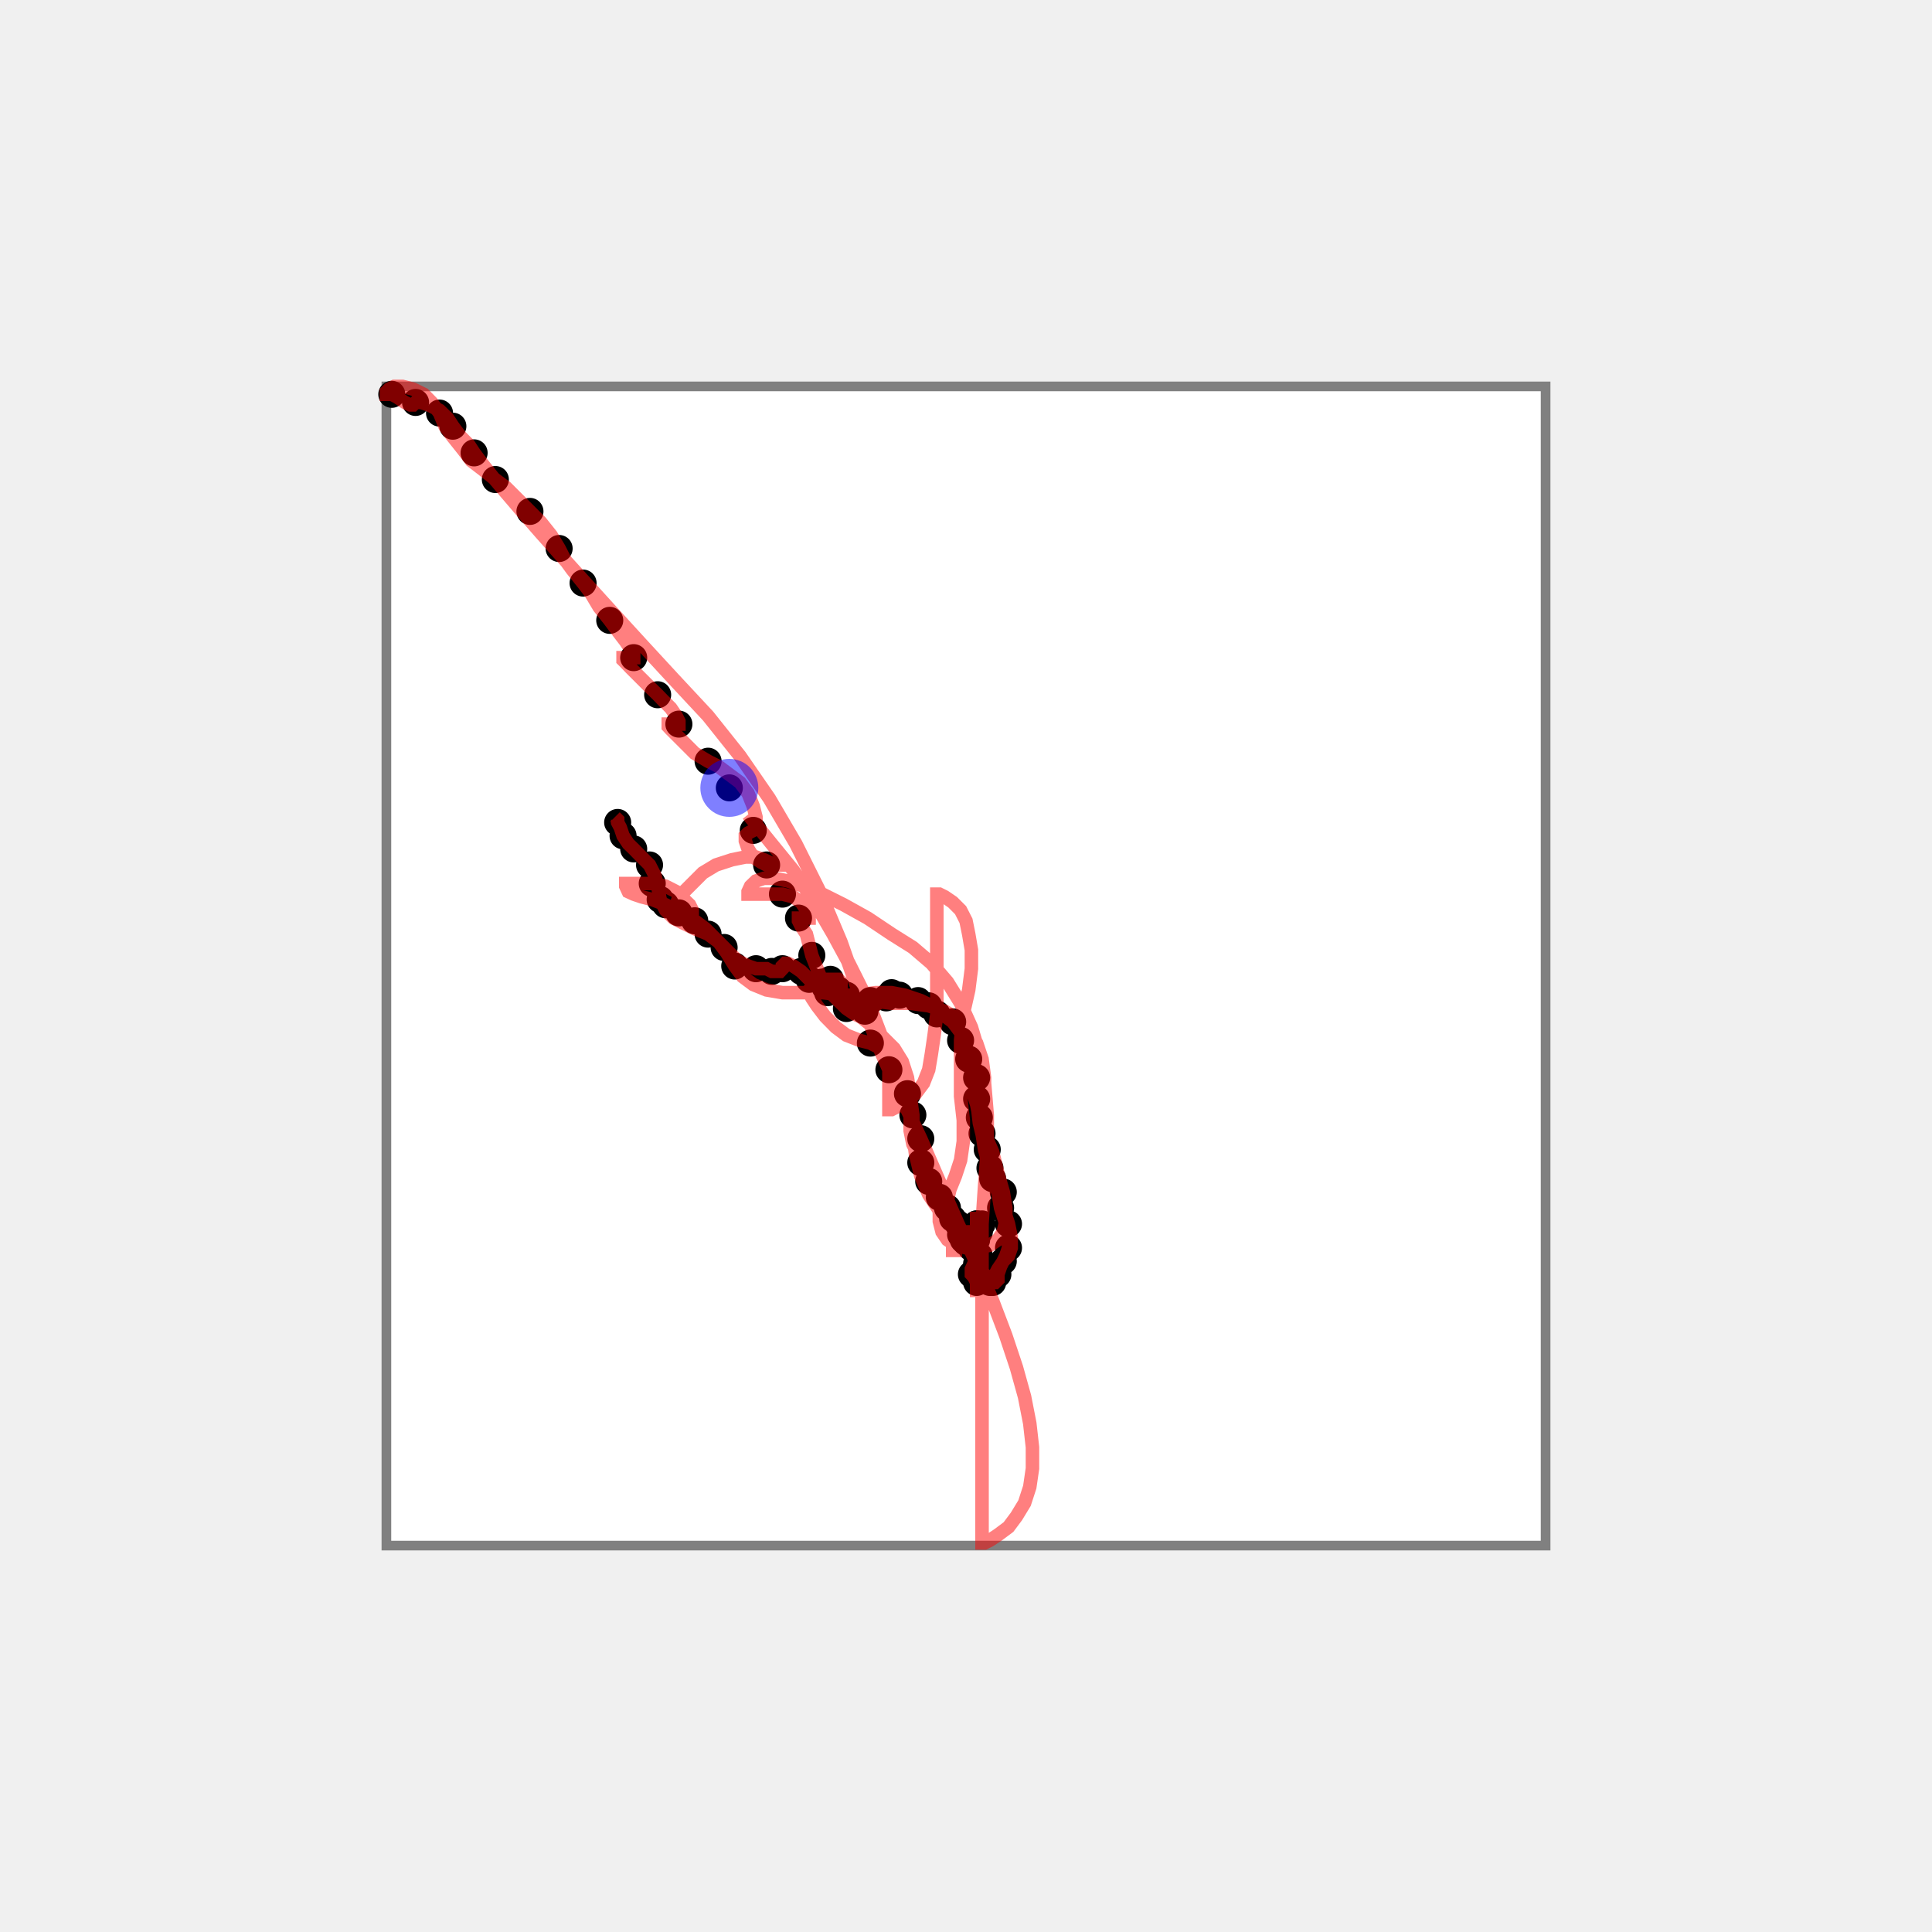
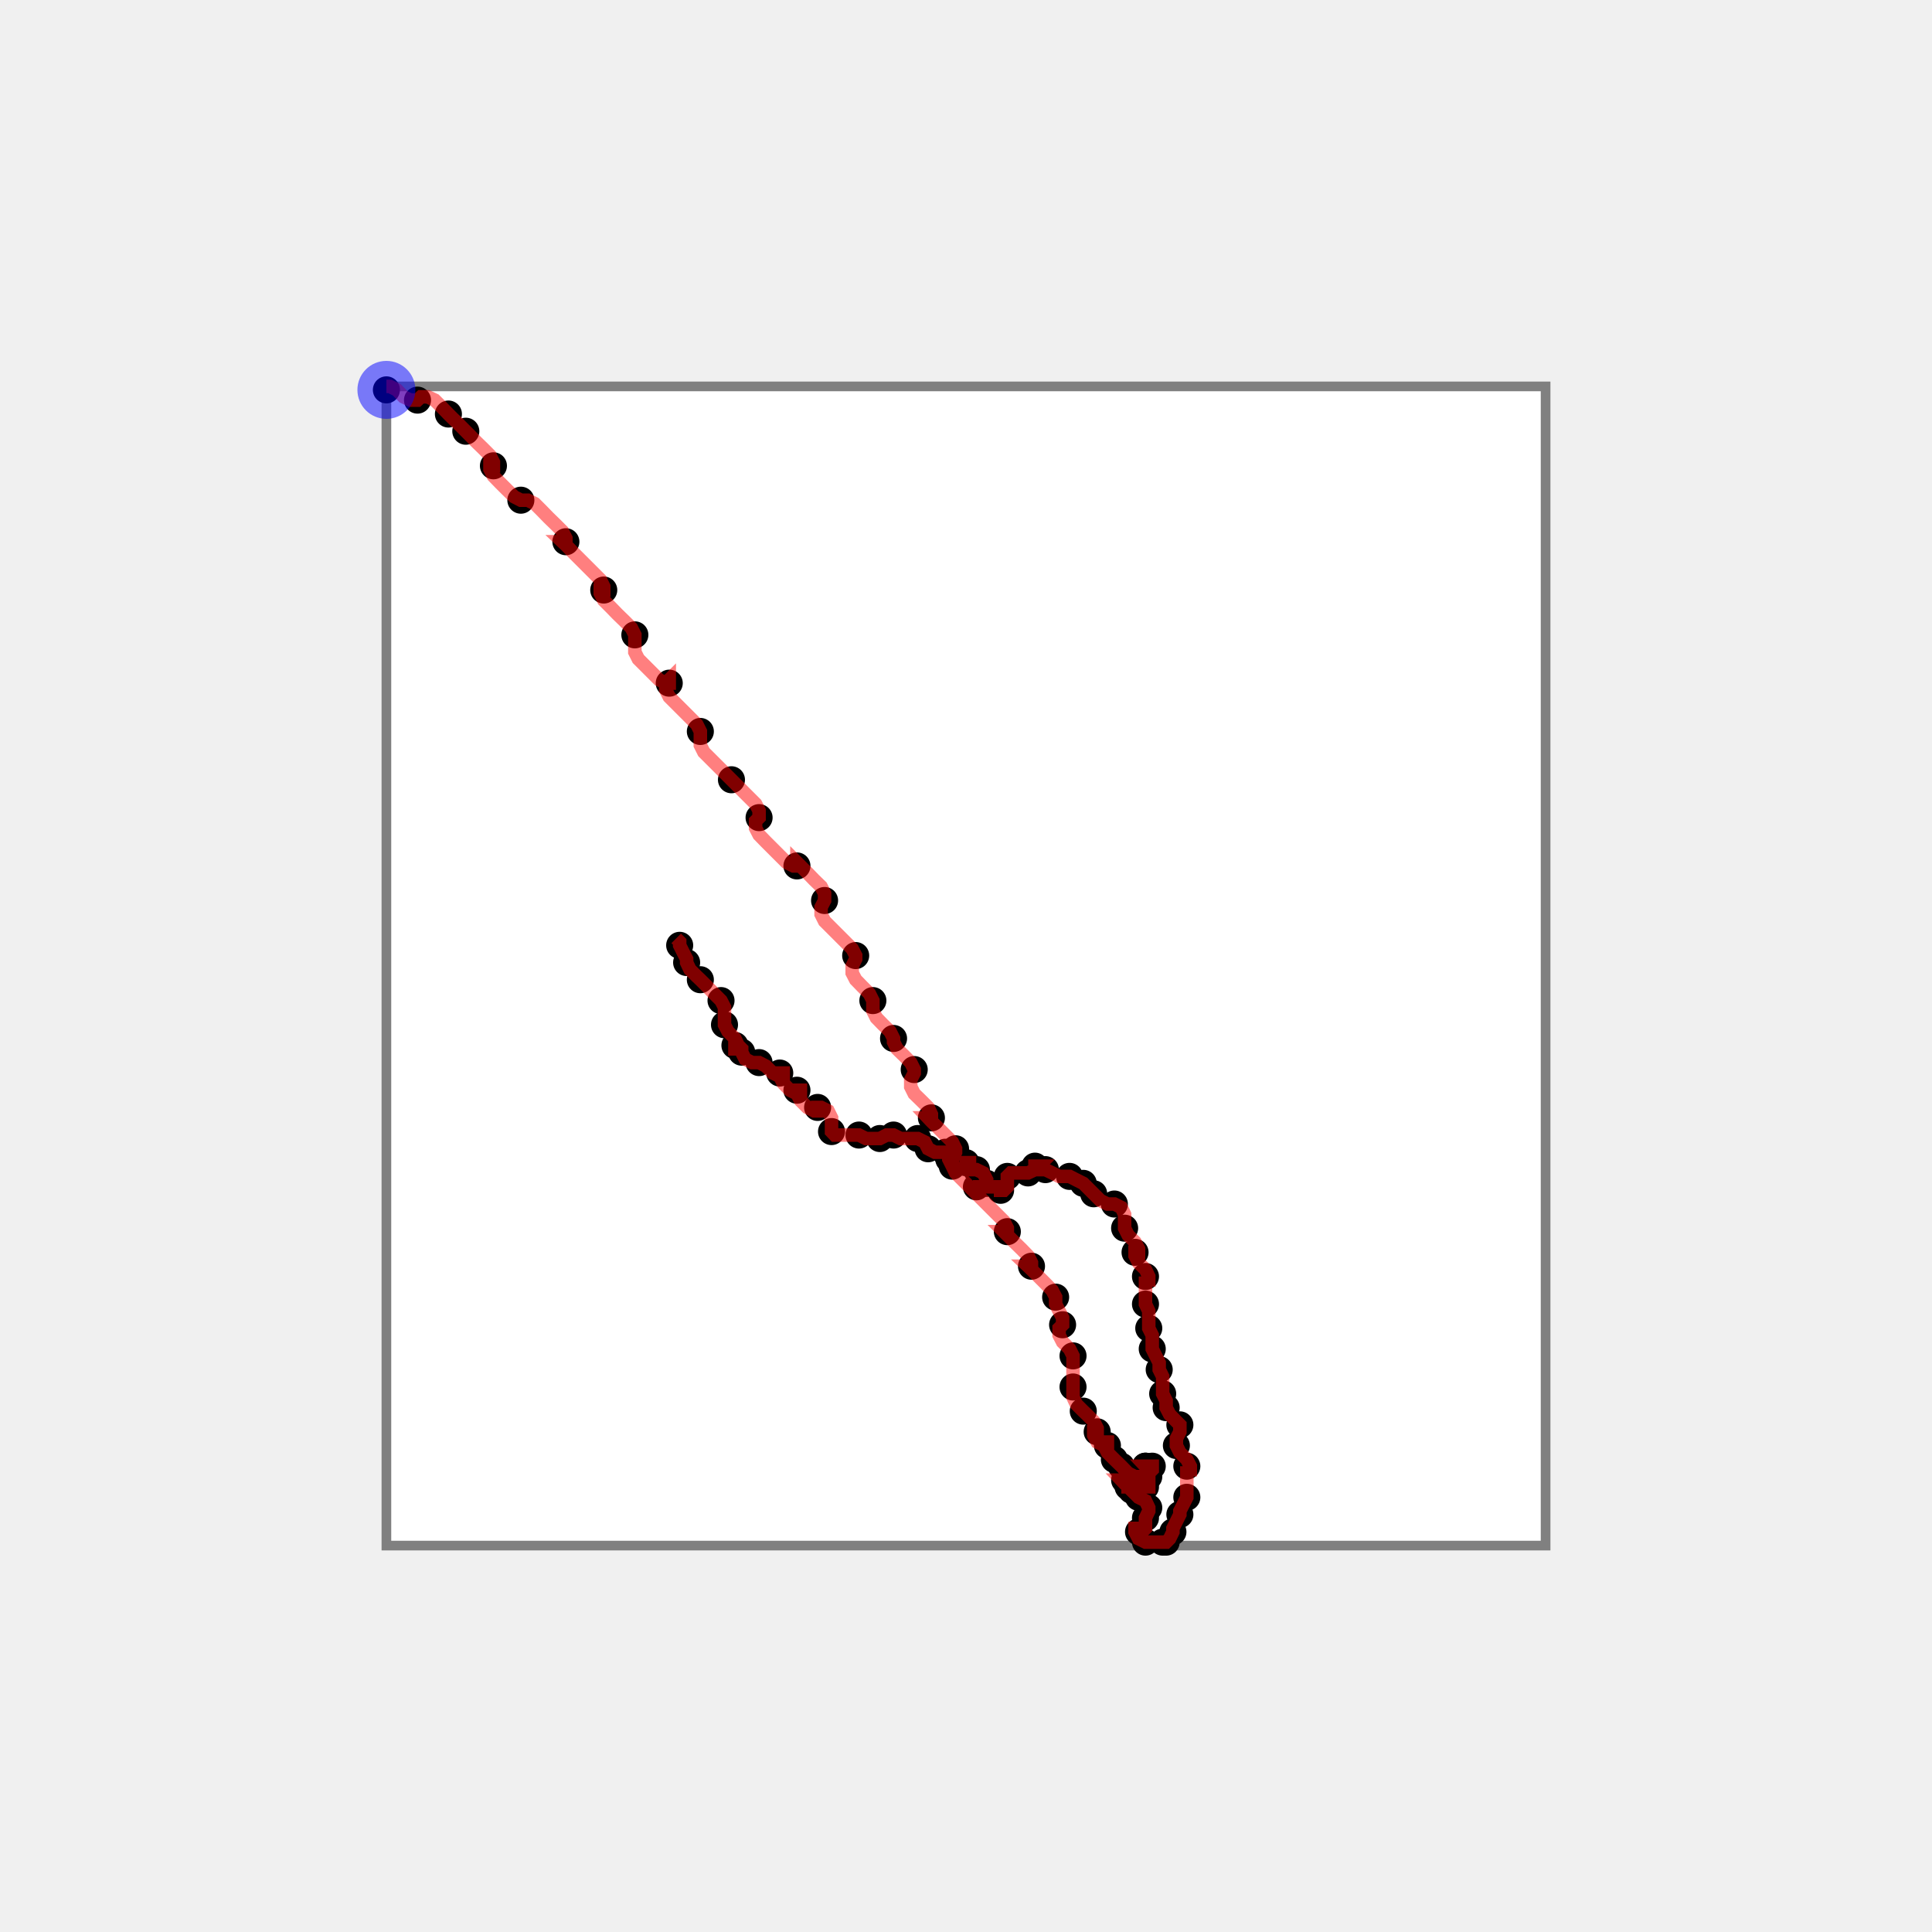
<svg xmlns="http://www.w3.org/2000/svg" width="1000" height="1000">
  <rect x="200" y="200" width="600" height="600" fill="white" stroke="gray" stroke-width="5" />
-   <circle cx="405.0" cy="501.4" r="7" fill="black" />
-   <circle cx="319.7" cy="425.7" r="7" fill="black" />
-   <circle cx="425.7" cy="508.3" r="7" fill="black" />
-   <circle cx="508.3" cy="633.5" r="7" fill="black" />
-   <circle cx="366.5" cy="483.5" r="7" fill="black" />
-   <circle cx="469.7" cy="566.1" r="7" fill="black" />
-   <circle cx="512.4" cy="663.8" r="7" fill="black" />
-   <circle cx="245.4" cy="234.4" r="7" fill="black" />
-   <circle cx="315.6" cy="321.1" r="7" fill="black" />
-   <circle cx="366.5" cy="394.0" r="7" fill="black" />
-   <circle cx="505.5" cy="633.5" r="7" fill="black" />
-   <circle cx="516.5" cy="659.6" r="7" fill="black" />
-   <circle cx="513.8" cy="610.1" r="7" fill="black" />
-   <circle cx="513.8" cy="663.8" r="7" fill="black" />
-   <circle cx="301.8" cy="301.8" r="7" fill="black" />
-   <circle cx="480.7" cy="520.6" r="7" fill="black" />
-   <circle cx="460.1" cy="553.7" r="7" fill="black" />
-   <circle cx="480.7" cy="611.5" r="7" fill="black" />
-   <circle cx="351.4" cy="374.8" r="7" fill="black" />
-   <circle cx="519.3" cy="617.0" r="7" fill="black" />
-   <circle cx="502.8" cy="645.9" r="7" fill="black" />
-   <circle cx="465.6" cy="515.1" r="7" fill="black" />
-   <circle cx="498.6" cy="641.7" r="7" fill="black" />
-   <circle cx="377.5" cy="407.8" r="7" fill="black" />
-   <circle cx="202.8" cy="204.1" r="7" fill="black" />
-   <circle cx="289.4" cy="283.9" r="7" fill="black" />
-   <circle cx="450.5" cy="517.9" r="7" fill="black" />
-   <circle cx="450.5" cy="539.9" r="7" fill="black" />
-   <circle cx="447.7" cy="522.0" r="7" fill="black" />
-   <circle cx="500.0" cy="643.1" r="7" fill="black" />
-   <circle cx="505.5" cy="663.8" r="7" fill="black" />
-   <circle cx="328.0" cy="340.4" r="7" fill="black" />
-   <circle cx="508.3" cy="586.7" r="7" fill="black" />
-   <circle cx="505.5" cy="557.8" r="7" fill="black" />
-   <circle cx="505.5" cy="568.8" r="7" fill="black" />
-   <circle cx="472.5" cy="577.1" r="7" fill="black" />
-   <circle cx="389.9" cy="429.8" r="7" fill="black" />
-   <circle cx="374.8" cy="490.4" r="7" fill="black" />
-   <circle cx="274.3" cy="264.7" r="7" fill="black" />
-   <circle cx="458.7" cy="516.5" r="7" fill="black" />
-   <circle cx="215.1" cy="208.3" r="7" fill="black" />
-   <circle cx="413.3" cy="475.2" r="7" fill="black" />
-   <circle cx="461.5" cy="513.8" r="7" fill="black" />
-   <circle cx="486.2" cy="619.7" r="7" fill="black" />
-   <circle cx="522.0" cy="633.5" r="7" fill="black" />
-   <circle cx="391.3" cy="501.4" r="7" fill="black" />
-   <circle cx="522.0" cy="645.9" r="7" fill="black" />
-   <circle cx="234.4" cy="220.6" r="7" fill="black" />
-   <circle cx="506.9" cy="637.6" r="7" fill="black" />
-   <circle cx="493.1" cy="528.9" r="7" fill="black" />
-   <circle cx="351.4" cy="472.5" r="7" fill="black" />
-   <circle cx="506.9" cy="578.4" r="7" fill="black" />
-   <circle cx="506.9" cy="636.2" r="7" fill="black" />
-   <circle cx="438.1" cy="522.0" r="7" fill="black" />
-   <circle cx="344.5" cy="468.3" r="7" fill="black" />
-   <circle cx="396.8" cy="447.7" r="7" fill="black" />
-   <circle cx="511.0" cy="595.0" r="7" fill="black" />
-   <circle cx="256.4" cy="248.2" r="7" fill="black" />
-   <circle cx="442.2" cy="520.6" r="7" fill="black" />
-   <circle cx="519.3" cy="652.8" r="7" fill="black" />
-   <circle cx="433.9" cy="512.4" r="7" fill="black" />
-   <circle cx="427.1" cy="511.0" r="7" fill="black" />
-   <circle cx="429.8" cy="506.9" r="7" fill="black" />
-   <circle cx="322.5" cy="432.6" r="7" fill="black" />
-   <circle cx="475.2" cy="517.9" r="7" fill="black" />
-   <circle cx="428.4" cy="513.8" r="7" fill="black" />
-   <circle cx="476.6" cy="589.4" r="7" fill="black" />
-   <circle cx="337.6" cy="457.3" r="7" fill="black" />
-   <circle cx="328.0" cy="439.4" r="7" fill="black" />
-   <circle cx="420.2" cy="494.5" r="7" fill="black" />
-   <circle cx="497.2" cy="538.5" r="7" fill="black" />
-   <circle cx="336.2" cy="447.7" r="7" fill="black" />
-   <circle cx="506.9" cy="650.0" r="7" fill="black" />
-   <circle cx="447.7" cy="523.4" r="7" fill="black" />
-   <circle cx="399.5" cy="502.8" r="7" fill="black" />
-   <circle cx="512.4" cy="604.6" r="7" fill="black" />
-   <circle cx="495.9" cy="633.5" r="7" fill="black" />
-   <circle cx="405.0" cy="462.8" r="7" fill="black" />
-   <circle cx="505.5" cy="641.7" r="7" fill="black" />
-   <circle cx="517.9" cy="625.2" r="7" fill="black" />
-   <circle cx="418.8" cy="506.9" r="7" fill="black" />
-   <circle cx="504.1" cy="640.4" r="7" fill="black" />
-   <circle cx="505.5" cy="633.5" r="7" fill="black" />
-   <circle cx="484.9" cy="524.8" r="7" fill="black" />
-   <circle cx="501.4" cy="548.2" r="7" fill="black" />
-   <circle cx="227.5" cy="213.8" r="7" fill="black" />
-   <circle cx="505.5" cy="654.1" r="7" fill="black" />
-   <circle cx="506.9" cy="634.9" r="7" fill="black" />
-   <circle cx="493.1" cy="630.7" r="7" fill="black" />
-   <circle cx="359.6" cy="476.6" r="7" fill="black" />
-   <circle cx="438.1" cy="515.1" r="7" fill="black" />
-   <circle cx="340.4" cy="359.6" r="7" fill="black" />
-   <circle cx="380.3" cy="500.0" r="7" fill="black" />
-   <circle cx="501.4" cy="637.6" r="7" fill="black" />
-   <circle cx="414.7" cy="502.8" r="7" fill="black" />
-   <circle cx="476.6" cy="601.8" r="7" fill="black" />
-   <circle cx="490.4" cy="625.2" r="7" fill="black" />
-   <circle cx="502.8" cy="659.6" r="7" fill="black" />
-   <circle cx="497.2" cy="639.0" r="7" fill="black" />
-   <circle cx="341.7" cy="465.6" r="7" fill="black" />
-   <polyline points="318.3,422.9 319.7,424.3 319.7,425.7 321.1,428.4 322.5,432.6 325.2,436.7 328.0,439.4 332.1,443.6 336.2,447.7 339.0,453.2 340.4,458.7 341.7,465.6 344.5,471.1 348.6,475.2 354.1,478.0 359.6,480.7 366.5,483.5 372.0,487.6 376.1,493.1 380.3,500.0 384.4,505.5 389.9,509.6 396.8,512.4 405.0,513.8 414.7,513.8 425.7,513.8 438.1,515.1 450.5,517.9 461.5,519.3 471.1,519.3 480.7,520.6 489.0,523.4 495.9,527.5 501.4,533.0 505.5,539.9 508.3,548.2 509.6,557.8 509.6,568.8 508.3,578.4 508.3,586.7 509.6,595.0 512.4,604.6 516.5,615.6 519.3,625.2 522.0,633.5 523.4,640.4 523.4,645.9 522.0,650.0 519.3,652.8 516.5,656.9 515.1,659.6 512.4,663.8 509.6,666.5 506.9,667.9 505.5,667.9 505.5,666.5 505.5,663.8 504.1,661.0 502.8,659.6 502.8,656.9 504.1,654.1 506.9,650.0 508.3,644.5 508.3,639.0 506.9,634.9 506.9,632.1 506.9,630.7 505.5,630.7 505.5,632.1 505.5,633.5 506.9,636.2 506.9,637.6 505.5,640.4 505.5,641.7 504.1,641.7 504.1,640.4 502.8,639.0 501.4,637.6 498.6,637.6 497.2,639.0 497.2,640.4 498.6,641.7 500.0,643.1 502.8,645.9 505.5,650.0 506.9,652.8 506.9,654.1 505.5,654.1 505.5,655.5 506.9,658.3 509.6,659.6 512.4,662.4 513.8,663.8 515.1,663.8 516.5,662.4 516.5,659.6 517.9,655.5 520.6,650.0 522.0,645.9 522.0,640.4 520.6,633.5 517.9,625.2 516.5,617.0 513.8,610.1 511.0,601.8 509.6,592.2 506.9,581.2 505.5,568.8 505.5,557.8 504.1,548.2 501.4,539.9 497.2,533.0 491.7,527.5 484.9,522.0 476.6,517.9 468.3,515.1 461.5,513.8 453.2,513.8 443.6,515.1 435.3,515.1 428.4,513.8 422.9,511.0 418.8,506.9 414.7,502.8 410.6,500.0 407.8,498.6 406.4,498.6 405.0,500.0 405.0,501.4 403.7,502.8 400.9,502.8 399.5,502.8 396.8,501.4 394.0,501.4 391.3,501.4 387.2,500.0 381.7,497.2 377.5,493.1 374.8,490.4 370.6,486.2 365.1,480.7 359.6,476.6 352.8,472.5 344.5,468.3 337.6,465.6 332.1,464.2 328.0,462.8 325.2,461.5 323.9,458.7 323.9,457.3 325.2,457.3 328.0,457.3 332.1,457.3 337.6,457.3 344.5,458.7 350.0,461.5 354.1,465.6 356.9,468.3 358.3,471.1 358.3,472.5 356.9,472.5 354.1,472.5 351.4,472.5 350.0,471.1 350.0,468.3 351.4,464.2 354.1,461.5 358.3,457.3 363.8,451.8 370.6,447.7 378.9,445.0 385.8,443.6 391.3,443.6 395.4,445.0 398.2,446.3 399.5,447.7 399.5,447.7 398.2,447.7 396.8,447.7 394.0,446.3 389.9,443.6 387.2,439.4 385.8,435.3 385.8,432.6 387.2,431.2 389.9,429.8 391.3,427.1 391.3,422.9 389.9,417.4 387.2,410.6 383.0,405.0 377.5,400.9 372.0,396.8 366.5,394.0 359.6,389.9 354.1,384.4 350.0,380.3 347.2,377.5 345.9,376.1 345.9,374.8 347.2,374.8 350.0,374.8 351.4,374.8 351.4,373.4 350.0,370.6 347.2,366.5 343.1,362.4 340.4,359.6 336.2,355.5 330.7,350.0 326.6,345.9 323.9,343.1 322.5,341.7 322.5,340.4 323.9,340.4 326.6,340.4 328.0,340.4 328.0,339.0 326.6,336.2 323.9,332.1 319.7,326.6 315.6,321.1 310.1,314.2 306.0,307.3 301.8,301.8 296.3,295.0 292.2,289.4 289.4,283.9 285.3,277.1 279.8,270.2 274.3,264.7 267.4,257.8 261.9,252.3 256.4,248.2 249.5,242.7 244.0,238.5 239.9,233.0 234.4,226.1 230.3,220.6 227.5,213.8 223.4,208.3 219.3,204.1 213.8,201.4 208.3,200.0 204.1,200.0 201.4,201.4 200.0,202.8 200.0,204.1 201.4,204.1 202.8,204.1 205.5,205.5 209.6,208.3 212.4,209.6 213.8,209.6 215.1,208.3 217.9,208.3 222.0,209.6 227.5,212.4 231.7,216.5 234.4,220.6 238.5,226.1 242.7,230.3 245.4,234.4 249.5,239.9 255.0,246.8 261.9,255.0 270.2,264.7 279.8,275.7 290.8,288.1 303.2,301.8 317.0,317.0 332.1,333.5 348.6,351.4 366.5,370.6 383.0,391.3 398.2,413.3 411.9,436.7 424.3,461.5 435.3,487.6 445.0,515.1 454.6,541.3 465.6,566.1 476.6,589.4 486.2,611.5 495.9,633.5 505.5,654.1 513.8,673.4 520.6,691.3 526.1,707.8 530.3,722.9 533.0,736.7 534.4,749.1 534.4,760.1 533.0,769.7 530.3,778.0 526.1,784.9 522.0,790.4 516.5,794.5 512.4,797.2 509.6,798.6 508.3,798.6 508.3,797.2 508.3,794.5 508.3,790.4 508.3,784.9 508.3,778.0 508.3,769.7 508.3,760.1 508.3,749.1 508.3,736.7 508.3,722.9 508.3,707.8 508.3,691.3 508.3,673.4 508.3,654.1 508.3,633.5 509.6,614.2 511.0,595.0 511.0,577.1 509.6,560.6 506.9,545.4 502.8,531.7 497.2,519.3 490.4,508.3 482.1,498.6 472.5,490.4 461.5,483.5 449.1,475.2 436.7,468.3 425.7,462.8 416.1,458.7 407.8,456.0 400.9,454.6 395.4,454.6 391.3,456.0 388.5,458.7 387.2,461.5 387.2,462.8 388.5,462.8 391.3,462.8 395.4,462.8 400.9,462.8 405.0,462.8 410.6,464.2 414.7,467.0 417.4,471.1 418.8,473.9 418.8,475.2 417.4,475.2 414.7,475.2 413.3,475.2 413.3,476.6 414.7,479.4 417.4,483.5 418.8,489.0 420.2,494.5 422.9,501.4 425.7,508.3 429.8,513.8 433.9,517.9 438.1,522.0 442.2,524.8 445.0,526.1 446.3,526.1 447.7,524.8 447.7,522.0 446.3,520.6 443.6,520.6 442.2,520.6 442.2,522.0 443.6,523.4 446.3,523.4 447.7,523.4 450.5,522.0 454.6,519.3 458.7,516.5 462.8,515.1 465.6,515.1 469.7,516.5 475.2,517.9 482.1,520.6 487.6,524.8 493.1,528.9 497.2,534.4 500.0,541.3 501.4,548.2 501.4,555.0 502.8,563.3 505.5,571.6 506.9,578.4 509.6,586.7 513.8,596.3 516.5,607.3 519.3,617.0 520.6,625.2 520.6,632.1 519.3,637.6 516.5,641.7 512.4,644.5 506.9,645.9 500.0,645.9 494.5,644.5 490.4,641.7 487.6,637.6 486.2,632.1 486.2,625.2 486.2,619.7 484.9,615.6 482.1,612.8 480.7,611.5 478.0,608.7 476.6,604.6 476.6,601.8 475.2,597.7 472.5,592.2 471.1,585.3 471.1,578.4 469.7,571.6 469.7,566.1 468.3,559.2 465.6,552.3 461.5,546.8 456.0,542.7 450.5,539.9 445.0,538.5 438.1,535.8 432.6,531.7 427.1,526.1 422.9,520.6 420.2,516.5 418.8,513.8 418.8,512.4 420.2,511.0 422.9,511.0 427.1,511.0 431.2,512.4 433.9,512.4 435.3,511.0 435.3,508.3 433.9,506.9 431.2,506.9 429.8,506.9 429.8,508.3 431.2,511.0 433.9,515.1 438.1,520.6 443.6,524.8 450.5,530.3 457.3,537.2 462.8,542.7 467.0,549.5 469.7,557.8 471.1,567.4 472.5,577.1 472.5,586.7 473.9,597.7 476.6,608.7 480.7,618.3 486.2,626.6 490.4,633.5 493.1,639.0 494.5,643.1 494.5,645.9 494.5,647.2 493.1,647.2 493.1,645.9 493.1,643.1 493.1,639.0 493.1,634.9 493.1,630.7 491.7,628.0 490.4,625.2 490.4,621.1 491.7,615.6 494.5,608.7 497.2,600.5 498.6,590.8 498.6,579.8 497.2,567.4 497.2,553.7 497.2,538.5 498.6,524.8 501.4,512.4 502.8,501.4 502.8,491.7 501.4,483.5 500.0,476.6 497.2,471.1 493.1,467.0 489.0,464.2 486.2,462.8 484.9,462.8 484.9,464.2 484.9,467.0 484.9,471.1 484.9,476.6 484.9,483.5 484.9,491.7 484.9,501.4 484.9,512.4 484.9,524.8 483.5,535.8 482.1,545.4 480.7,553.7 478.0,560.6 473.9,566.1 468.3,570.2 464.2,572.9 461.5,574.3 460.1,574.3 460.1,572.9 460.1,570.2 460.1,566.1 460.1,560.6 460.1,553.7 458.7,545.4 456.0,535.8 451.8,524.8 446.3,512.4 439.4,498.6 431.2,483.5 421.6,467.0 410.6,450.5 398.2,435.3 387.2,421.6" fill="none" stroke="red" stroke-width="7" stroke-opacity="0.5" />
-   <circle cx="377.5" cy="407.8" r="15" fill="blue" fill-opacity="0.5" />
+   <circle cx="462.5" cy="587.5" r="7" fill="black" />
+   <circle cx="351.8" cy="489.3" r="7" fill="black" />
+   <circle cx="489.3" cy="596.4" r="7" fill="black" />
+   <circle cx="596.4" cy="758.9" r="7" fill="black" />
+   <circle cx="412.5" cy="564.3" r="7" fill="black" />
+   <circle cx="546.4" cy="671.4" r="7" fill="black" />
+   <circle cx="601.8" cy="798.2" r="7" fill="black" />
+   <circle cx="255.4" cy="241.1" r="7" fill="black" />
+   <circle cx="346.4" cy="353.6" r="7" fill="black" />
+   <circle cx="412.5" cy="448.2" r="7" fill="black" />
+   <circle cx="592.9" cy="758.9" r="7" fill="black" />
+   <circle cx="607.1" cy="792.9" r="7" fill="black" />
+   <circle cx="603.6" cy="728.6" r="7" fill="black" />
+   <circle cx="603.6" cy="798.2" r="7" fill="black" />
+   <circle cx="328.6" cy="328.6" r="7" fill="black" />
+   <circle cx="560.7" cy="612.5" r="7" fill="black" />
+   <circle cx="533.9" cy="655.4" r="7" fill="black" />
+   <circle cx="560.7" cy="730.4" r="7" fill="black" />
+   <circle cx="392.9" cy="423.2" r="7" fill="black" />
+   <circle cx="610.7" cy="737.5" r="7" fill="black" />
+   <circle cx="589.3" cy="775.0" r="7" fill="black" />
+   <circle cx="541.1" cy="605.4" r="7" fill="black" />
+   <circle cx="583.9" cy="769.6" r="7" fill="black" />
+   <circle cx="426.8" cy="466.1" r="7" fill="black" />
+   <circle cx="200.0" cy="201.8" r="7" fill="black" />
+   <circle cx="312.5" cy="305.4" r="7" fill="black" />
+   <circle cx="521.4" cy="608.9" r="7" fill="black" />
+   <circle cx="521.4" cy="637.5" r="7" fill="black" />
+   <circle cx="517.9" cy="614.3" r="7" fill="black" />
+   <circle cx="585.7" cy="771.4" r="7" fill="black" />
+   <circle cx="592.9" cy="798.2" r="7" fill="black" />
+   <circle cx="362.5" cy="378.6" r="7" fill="black" />
+   <circle cx="596.4" cy="698.2" r="7" fill="black" />
+   <circle cx="592.9" cy="660.7" r="7" fill="black" />
+   <circle cx="592.9" cy="675.0" r="7" fill="black" />
+   <circle cx="550.0" cy="685.7" r="7" fill="black" />
+   <circle cx="442.9" cy="494.6" r="7" fill="black" />
+   <circle cx="423.2" cy="573.2" r="7" fill="black" />
+   <circle cx="292.9" cy="280.4" r="7" fill="black" />
+   <circle cx="532.1" cy="607.1" r="7" fill="black" />
+   <circle cx="216.1" cy="207.1" r="7" fill="black" />
+   <circle cx="473.2" cy="553.6" r="7" fill="black" />
+   <circle cx="535.7" cy="603.6" r="7" fill="black" />
+   <circle cx="567.9" cy="741.1" r="7" fill="black" />
+   <circle cx="614.3" cy="758.9" r="7" fill="black" />
+   <circle cx="444.6" cy="587.5" r="7" fill="black" />
+   <circle cx="614.3" cy="775.0" r="7" fill="black" />
+   <circle cx="241.1" cy="223.2" r="7" fill="black" />
+   <circle cx="594.6" cy="764.3" r="7" fill="black" />
+   <circle cx="576.8" cy="623.2" r="7" fill="black" />
+   <circle cx="392.9" cy="550.0" r="7" fill="black" />
+   <circle cx="594.6" cy="687.5" r="7" fill="black" />
+   <circle cx="594.6" cy="762.5" r="7" fill="black" />
+   <circle cx="505.4" cy="614.3" r="7" fill="black" />
+   <circle cx="383.9" cy="544.6" r="7" fill="black" />
+   <circle cx="451.8" cy="517.9" r="7" fill="black" />
+   <circle cx="600.0" cy="708.9" r="7" fill="black" />
+   <circle cx="269.6" cy="258.9" r="7" fill="black" />
+   <circle cx="510.7" cy="612.5" r="7" fill="black" />
+   <circle cx="610.7" cy="783.9" r="7" fill="black" />
+   <circle cx="500.0" cy="601.8" r="7" fill="black" />
+   <circle cx="491.1" cy="600.0" r="7" fill="black" />
+   <circle cx="494.6" cy="594.6" r="7" fill="black" />
+   <circle cx="355.4" cy="498.2" r="7" fill="black" />
+   <circle cx="553.6" cy="608.9" r="7" fill="black" />
+   <circle cx="492.9" cy="603.6" r="7" fill="black" />
+   <circle cx="555.4" cy="701.8" r="7" fill="black" />
+   <circle cx="375.0" cy="530.4" r="7" fill="black" />
+   <circle cx="362.5" cy="507.1" r="7" fill="black" />
+   <circle cx="482.1" cy="578.6" r="7" fill="black" />
+   <circle cx="582.1" cy="635.7" r="7" fill="black" />
+   <circle cx="373.2" cy="517.9" r="7" fill="black" />
+   <circle cx="594.6" cy="780.4" r="7" fill="black" />
+   <circle cx="517.9" cy="616.1" r="7" fill="black" />
+   <circle cx="455.4" cy="589.3" r="7" fill="black" />
+   <circle cx="601.8" cy="721.4" r="7" fill="black" />
+   <circle cx="580.4" cy="758.9" r="7" fill="black" />
+   <circle cx="462.5" cy="537.5" r="7" fill="black" />
+   <circle cx="592.9" cy="769.6" r="7" fill="black" />
+   <circle cx="608.9" cy="748.2" r="7" fill="black" />
+   <circle cx="480.4" cy="594.6" r="7" fill="black" />
+   <circle cx="591.1" cy="767.9" r="7" fill="black" />
+   <circle cx="592.9" cy="758.9" r="7" fill="black" />
+   <circle cx="566.1" cy="617.9" r="7" fill="black" />
+   <circle cx="587.5" cy="648.2" r="7" fill="black" />
+   <circle cx="232.1" cy="214.3" r="7" fill="black" />
+   <circle cx="592.9" cy="785.7" r="7" fill="black" />
+   <circle cx="594.6" cy="760.7" r="7" fill="black" />
+   <circle cx="576.8" cy="755.4" r="7" fill="black" />
+   <circle cx="403.6" cy="555.4" r="7" fill="black" />
+   <circle cx="505.4" cy="605.4" r="7" fill="black" />
+   <circle cx="378.6" cy="403.6" r="7" fill="black" />
+   <circle cx="430.4" cy="585.7" r="7" fill="black" />
+   <circle cx="587.5" cy="764.3" r="7" fill="black" />
+   <circle cx="475.0" cy="589.3" r="7" fill="black" />
+   <circle cx="555.4" cy="717.9" r="7" fill="black" />
+   <circle cx="573.2" cy="748.2" r="7" fill="black" />
+   <circle cx="589.3" cy="792.9" r="7" fill="black" />
+   <circle cx="582.1" cy="766.1" r="7" fill="black" />
+   <circle cx="380.4" cy="541.1" r="7" fill="black" />
+   <polyline points="350.0,485.7 351.8,487.5 351.8,489.3 353.6,492.9 355.4,496.4 355.4,498.2 357.1,501.8 360.7,505.4 362.5,507.1 366.1,510.7 369.6,514.3 373.2,517.9 375.0,521.4 375.0,525.0 375.0,528.6 375.0,530.4 376.8,533.9 380.4,537.5 382.1,541.1 382.1,542.9 380.4,542.9 380.4,541.1 382.1,541.1 383.9,542.9 383.9,544.6 385.7,548.2 389.3,550.0 392.9,550.0 396.4,551.8 400.0,555.4 403.6,557.1 405.4,557.1 405.4,555.4 403.6,555.4 403.6,557.1 405.4,560.7 408.9,564.3 412.5,566.1 414.3,566.1 414.3,564.3 412.5,564.3 412.5,566.1 414.3,569.6 417.9,573.2 421.4,575.0 423.2,575.0 423.2,573.2 425.0,573.2 428.6,575.0 430.4,578.6 430.4,582.1 430.4,585.7 432.1,587.5 435.7,587.5 439.3,587.5 442.9,587.5 444.6,587.5 448.2,589.3 451.8,589.3 455.4,589.3 458.9,587.5 462.5,587.5 466.1,589.3 469.6,589.3 473.2,589.3 475.0,589.3 478.6,591.1 480.4,594.6 483.9,596.4 487.5,596.4 489.3,596.4 491.1,598.2 491.1,600.0 492.9,603.6 496.4,605.4 500.0,605.4 501.8,603.6 501.8,601.8 500.0,601.8 500.0,603.6 501.8,605.4 505.4,605.4 508.9,607.1 510.7,610.7 510.7,612.5 508.9,614.3 505.4,614.3 503.6,614.3 503.6,614.3 505.4,614.3 508.9,614.3 512.5,614.3 516.1,614.3 517.9,614.3 517.9,616.1 519.6,616.1 521.4,614.3 521.4,610.7 521.4,608.9 523.2,607.1 526.8,607.1 530.4,607.1 532.1,607.1 535.7,605.4 537.5,603.6 537.5,603.6 535.7,603.6 535.7,605.4 537.5,605.4 541.1,605.4 544.6,607.1 548.2,608.9 551.8,608.9 553.6,608.9 557.1,610.7 560.7,612.5 564.3,616.1 566.1,617.9 569.6,621.4 573.2,623.2 576.8,623.2 580.4,625.0 582.1,628.6 582.1,632.1 582.1,635.7 583.9,639.3 587.5,642.9 589.3,646.4 589.3,648.2 587.5,648.2 587.5,650.0 589.3,653.6 592.9,657.1 594.6,660.7 594.6,662.5 592.9,662.5 592.9,660.7 592.9,660.7 592.9,662.5 592.9,666.1 592.9,669.6 592.9,673.2 592.9,675.0 594.6,678.6 594.6,682.1 594.6,685.7 594.6,687.5 596.4,691.1 596.4,694.6 596.4,698.2 598.2,701.8 600.0,705.4 600.0,708.9 601.8,712.5 601.8,716.1 601.8,719.6 601.8,721.4 603.6,725.0 603.6,728.6 605.4,732.1 608.9,735.7 610.7,737.5 610.7,741.1 608.9,744.6 608.9,748.2 610.7,751.8 614.3,755.4 616.1,758.9 616.1,760.7 614.3,760.7 614.3,758.9 614.3,758.9 614.3,760.7 614.3,764.3 614.3,767.9 614.3,771.4 614.3,775.0 612.5,778.6 610.7,782.1 610.7,783.9 608.9,787.5 607.1,791.1 607.1,792.9 605.4,796.4 603.6,798.2 601.8,798.2 598.2,798.2 594.6,798.2 592.9,798.2 589.3,796.4 587.5,792.9 587.5,791.1 589.3,791.1 589.3,792.9 591.1,792.9 592.9,791.1 592.9,787.5 592.9,785.7 594.6,782.1 594.6,780.4 592.9,776.8 589.3,775.0 585.7,771.4 582.1,767.9 580.4,766.1 580.4,766.1 582.1,766.1 583.9,767.9 583.9,769.6 585.7,769.6 589.3,767.9 591.1,767.9 592.9,769.6 594.6,769.6 594.6,767.9 594.6,764.3 594.6,760.7 592.9,758.9 592.9,758.9 594.6,758.9 596.4,758.9 596.4,760.7 594.6,762.5 591.1,764.3 587.5,764.3 583.9,762.5 580.4,758.9 576.8,755.4 573.2,751.8 571.4,748.2 571.4,746.4 573.2,746.4 573.2,748.2 571.4,748.2 567.9,746.4 566.1,742.9 566.1,741.1 567.9,741.1 567.9,739.3 566.1,735.7 562.5,732.1 560.7,730.4 557.1,726.8 555.4,723.2 555.4,719.6 555.4,717.9 555.4,714.3 555.4,710.7 555.4,707.1 555.4,703.6 555.4,701.8 553.6,698.2 550.0,694.6 548.2,691.1 548.2,687.5 550.0,685.7 550.0,682.1 548.2,678.6 546.4,675.0 546.4,671.4 544.6,667.9 541.1,664.3 537.5,660.7 533.9,657.1 532.1,655.4 532.1,655.4 533.9,655.4 533.9,653.6 532.1,650.0 528.6,646.4 525.0,642.9 521.4,639.3 519.6,637.5 519.6,637.5 521.4,637.5 521.4,635.7 519.6,632.1 516.1,628.6 512.5,625.0 508.9,621.4 505.4,617.9 501.8,614.3 498.2,610.7 494.6,607.1 492.9,603.6 492.9,600.0 494.6,596.4 494.6,594.6 492.9,591.1 489.3,587.5 485.7,583.9 482.1,580.4 480.4,578.6 480.4,578.6 482.1,578.6 482.1,576.8 480.4,573.2 476.8,569.6 473.2,566.1 471.4,562.5 471.4,558.9 473.2,555.4 473.2,553.6 471.4,550.0 467.9,546.4 464.3,542.9 462.5,539.3 462.5,537.5 460.7,533.9 457.1,530.4 453.6,526.8 451.8,523.2 451.8,519.6 451.8,517.9 450.0,514.3 446.4,510.7 442.9,507.1 441.1,503.6 441.1,500.0 442.9,496.4 442.9,494.6 441.1,491.1 437.5,487.5 433.9,483.9 430.4,480.4 426.8,476.8 425.0,473.2 425.0,469.6 426.8,466.1 426.8,462.5 425.0,458.9 421.4,455.4 417.9,451.8 414.3,448.2 412.5,446.4 412.5,446.4 412.5,448.2 410.7,448.2 407.1,446.4 403.6,442.9 400.0,439.3 396.4,435.7 392.9,432.1 391.1,428.6 391.1,425.0 392.9,423.2 392.9,419.6 391.1,416.1 387.5,412.5 383.9,408.9 380.4,405.4 378.6,403.6 375.0,400.0 371.4,396.4 367.9,392.9 364.3,389.3 362.5,385.7 362.5,382.1 362.5,378.6 360.7,375.0 357.1,371.4 353.6,367.9 350.0,364.3 346.4,360.7 344.6,357.1 344.6,353.6 346.4,351.8 346.4,351.8 346.4,353.6 344.6,353.6 341.1,351.8 337.5,348.2 333.9,344.6 330.4,341.1 328.6,337.5 328.6,333.9 328.6,330.4 328.6,328.6 326.8,325.0 323.2,321.4 319.6,317.9 316.1,314.3 312.5,310.7 310.7,307.1 310.7,305.4 312.5,305.4 312.5,303.6 310.7,300.0 307.1,296.4 303.6,292.9 300.0,289.3 296.4,285.7 292.9,282.1 291.1,280.4 291.1,280.4 292.9,280.4 292.9,278.6 291.1,275.0 287.5,271.4 283.9,267.9 280.4,264.3 276.8,260.7 273.2,258.9 269.6,258.9 266.1,257.1 262.5,253.6 258.9,250.0 255.4,246.4 253.6,242.9 253.6,241.1 255.4,241.1 255.4,239.3 253.6,235.7 250.0,232.1 246.4,228.6 242.9,225.0 241.1,223.2 237.5,219.6 233.9,216.1 232.1,214.3 228.6,210.7 225.0,207.1 221.4,205.4 217.9,205.4 216.1,207.1 212.5,207.1 208.9,205.4 205.4,201.8 201.8,200.0 200.0,200.0" fill="none" stroke="red" stroke-width="7" stroke-opacity="0.5" />
+   <circle cx="200.0" cy="201.8" r="15" fill="blue" fill-opacity="0.5" />
</svg>
